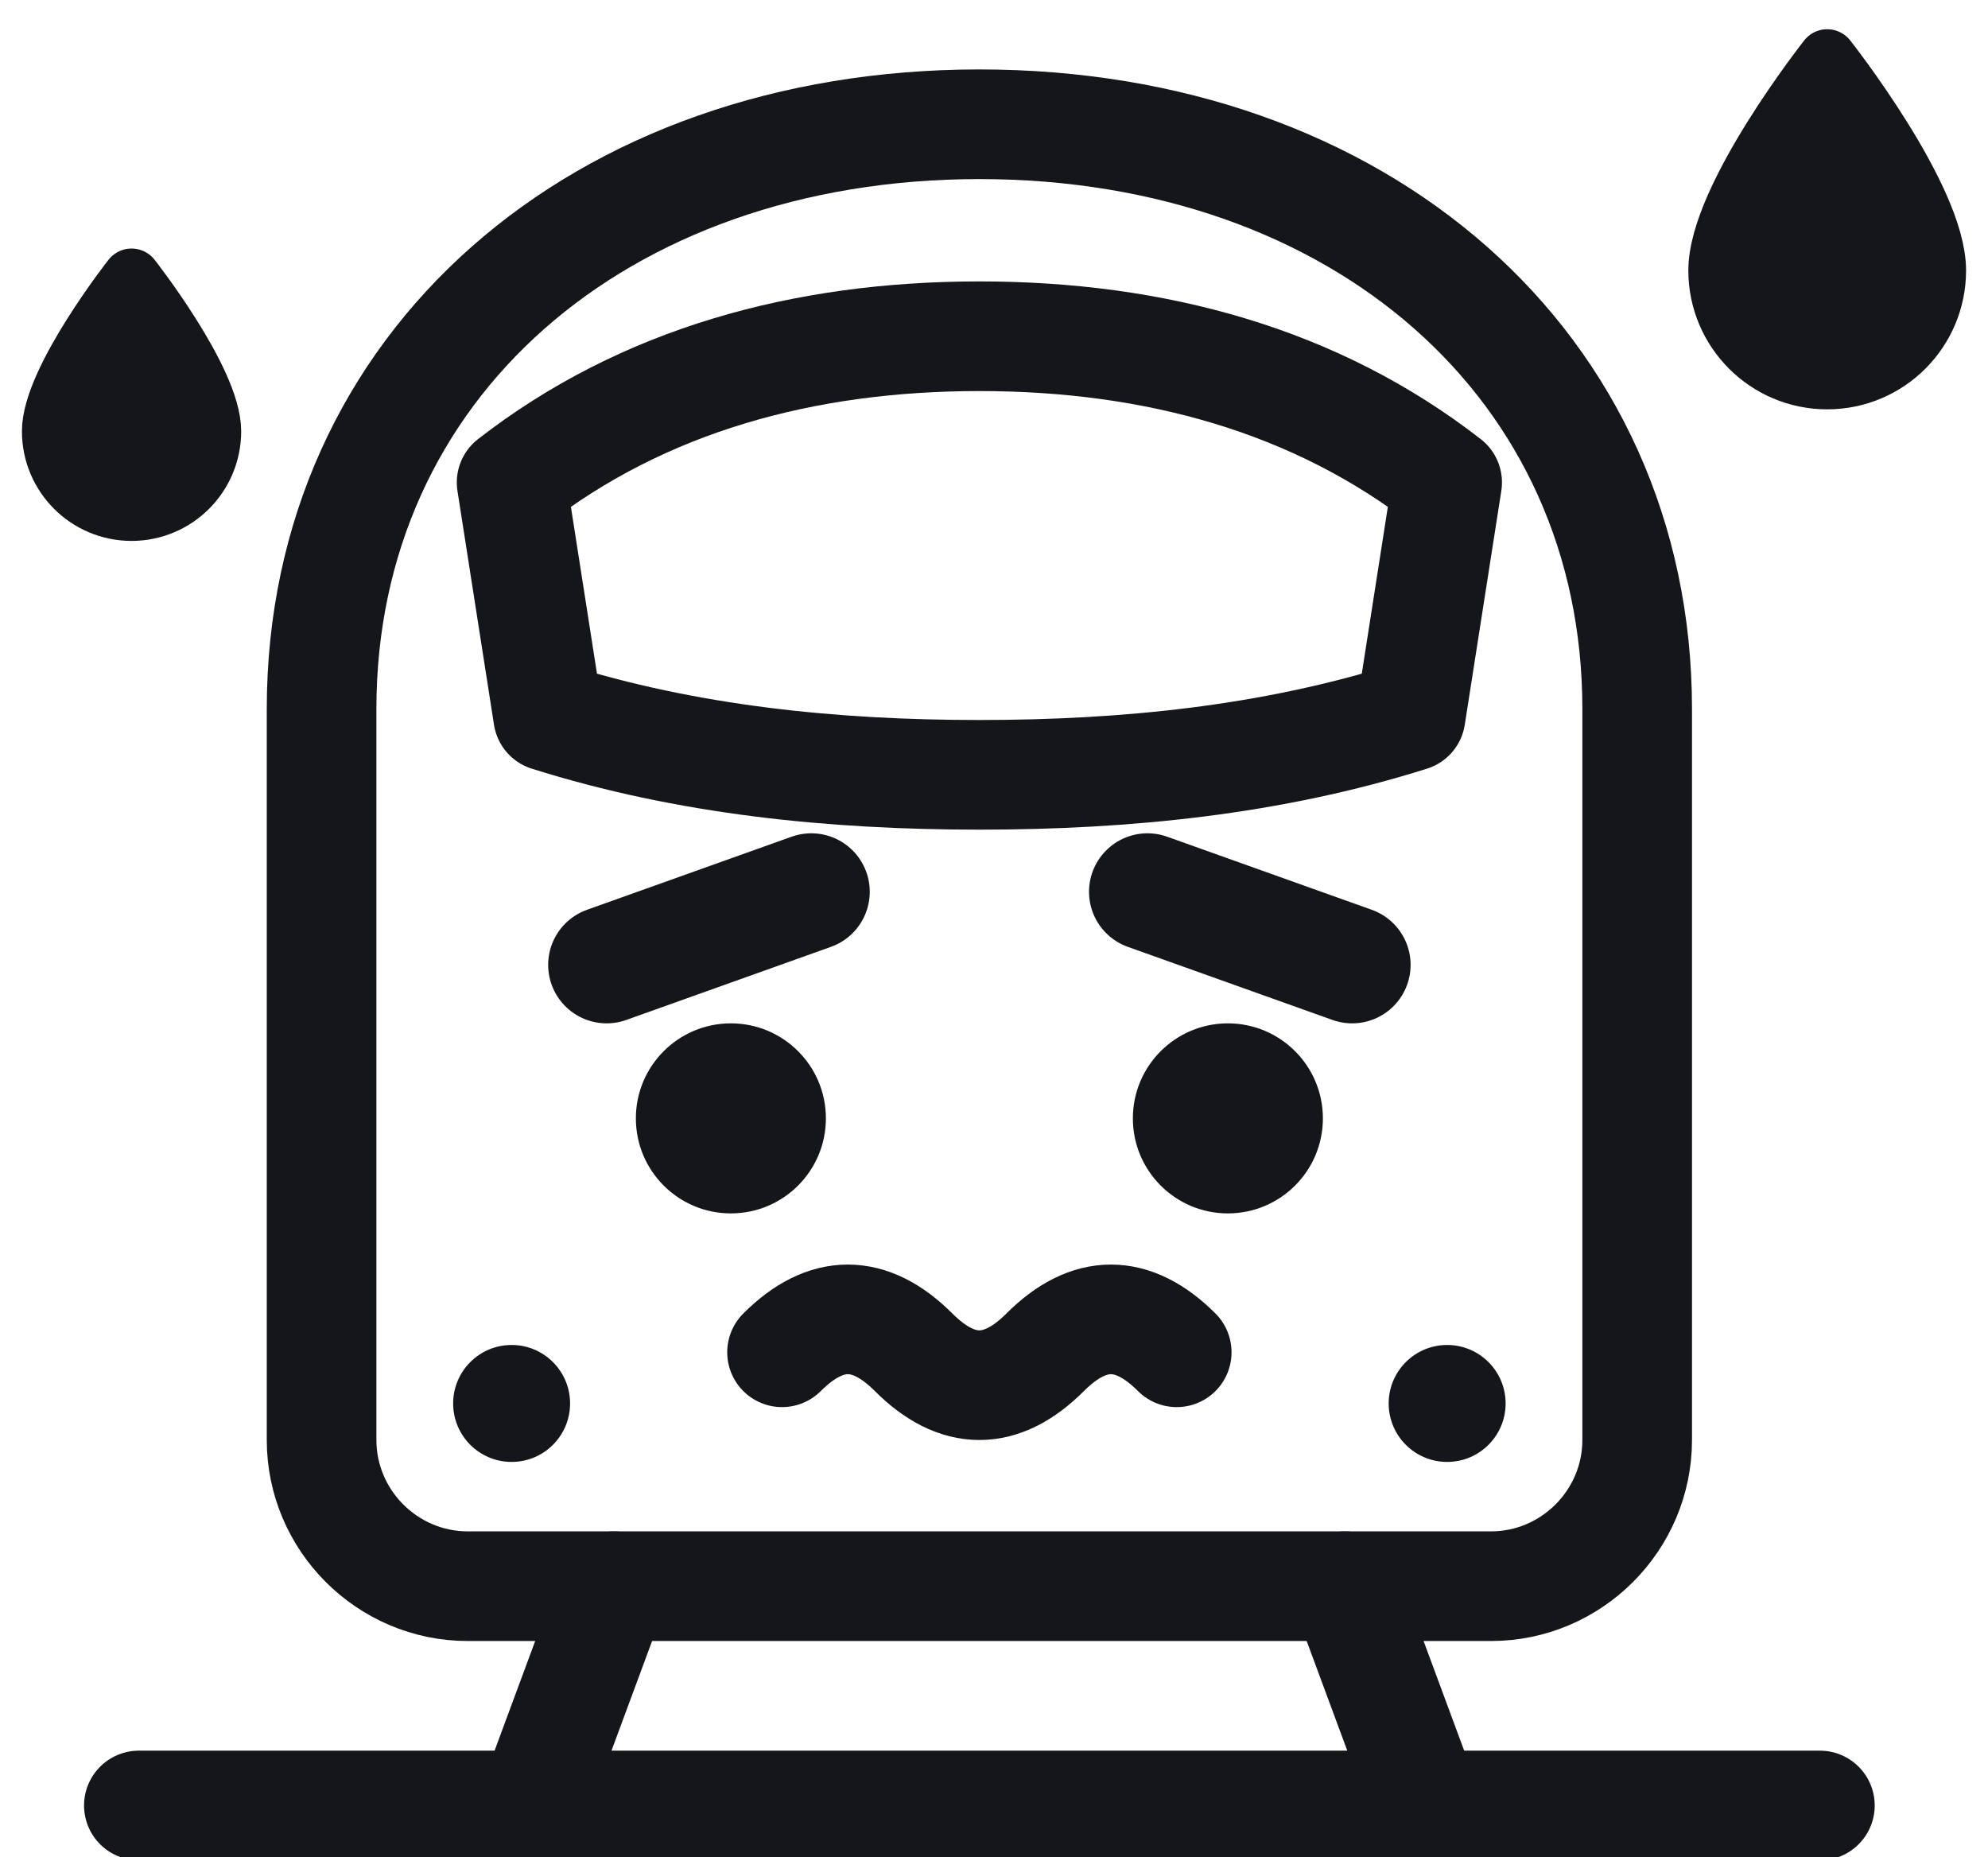
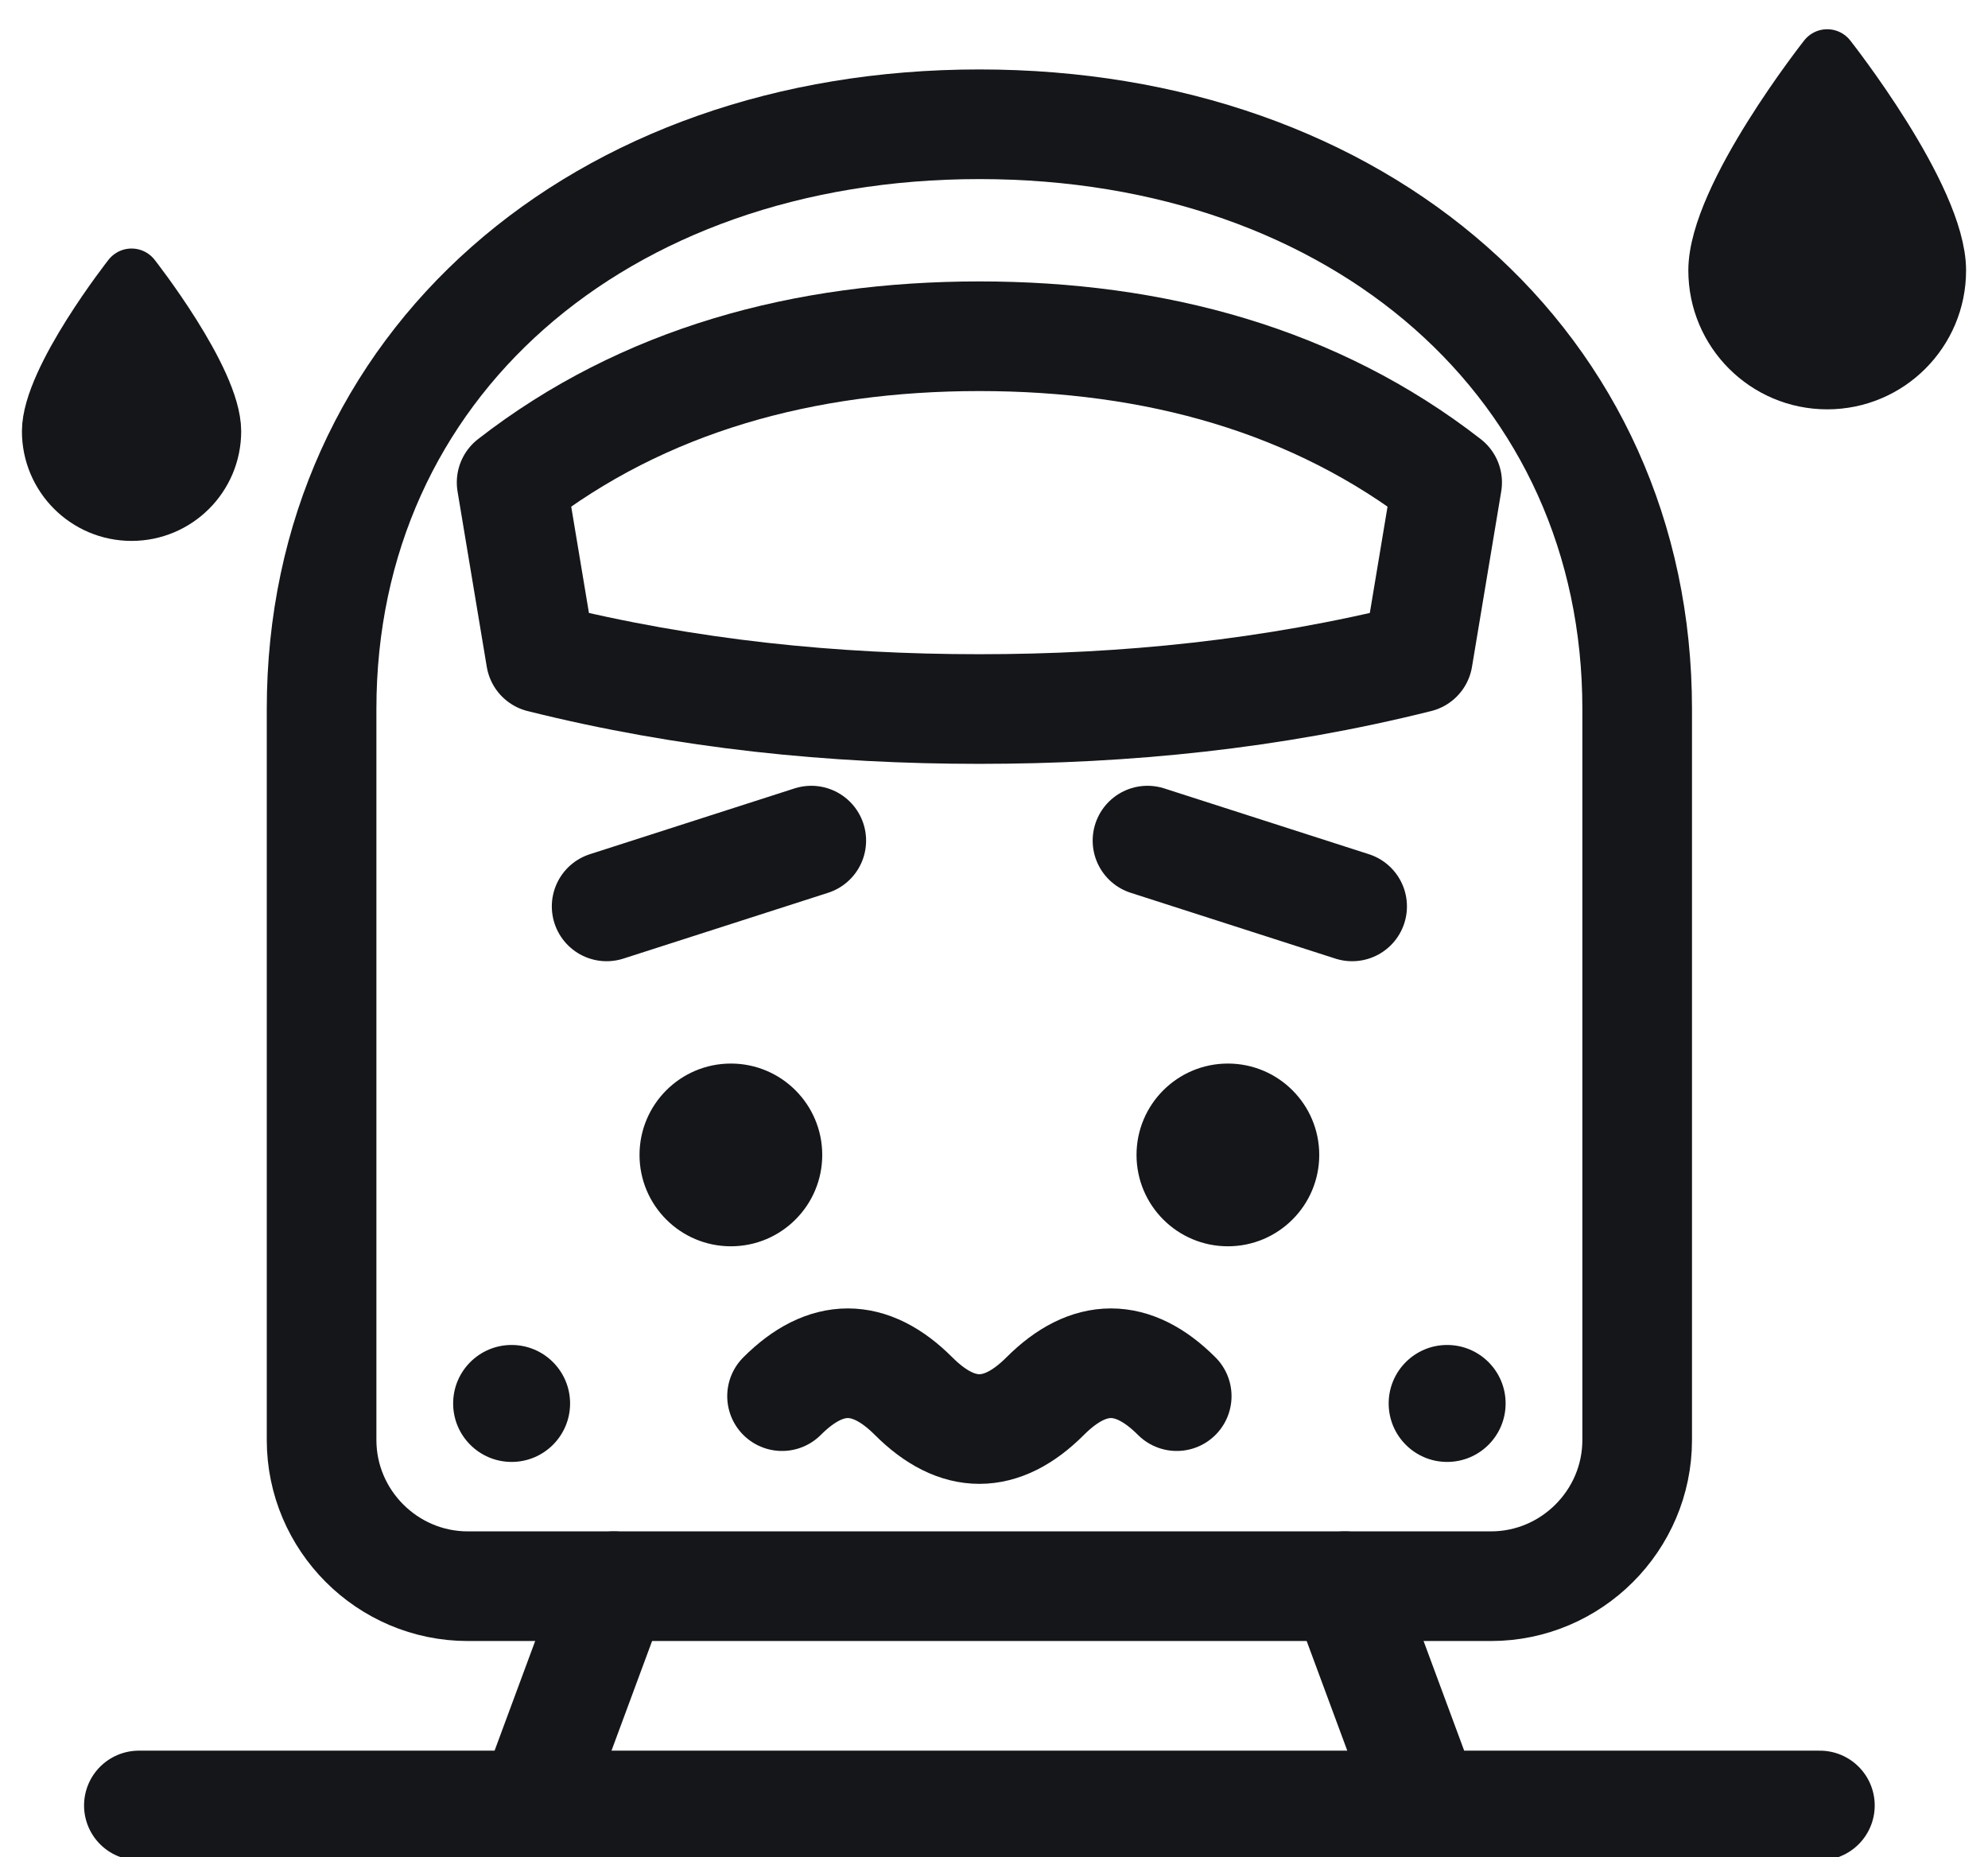
<svg xmlns="http://www.w3.org/2000/svg" viewBox="2.6 2.8 27.2 25.4" fill="none" stroke="#14161a" stroke-width="1.5" stroke-linecap="round" stroke-linejoin="round">
  <path d="M7 22.5V12.5C7 7.8 10.8 4.5 16 4.5S25 7.8 25 12.5V22.5C25 23.6 24.1 24.5 23 24.5H9C7.9 24.5 7 23.6 7 22.5Z" />
-   <path d="M9.6 9.4C11.4 8 13.6 7.4 16 7.4S20.6 8 22.4 9.4L21.9 12.6C20 13.2 18 13.4 16 13.4S12 13.2 10.1 12.6Z" />
-   <path d="M10.9 16L13.7 15M21.1 16L18.3 15" stroke-width="1.6" />
-   <circle cx="12.6" cy="18.1" r="1.3" fill="#14161a" stroke="none" />
-   <circle cx="19.4" cy="18.1" r="1.3" fill="#14161a" stroke="none" />
-   <path d="M13.3 21.3Q14.2 20.4 15.1 21.3T16.9 21.3T18.7 21.3" stroke-width="1.5" />
+   <path d="M9.6 9.4C11.4 8 13.6 7.4 16 7.4S20.6 8 22.4 9.4L22 11.8C20 12.3 18 12.5 16 12.5S12 12.3 10 11.8Z" />
+   <path d="M10.9 15.2L13.7 14.3M21.1 15.2L18.3 14.3" stroke-width="1.5" />
+   <circle cx="12.6" cy="18.6" r="1.25" fill="#14161a" stroke="none" />
+   <circle cx="19.4" cy="18.6" r="1.25" fill="#14161a" stroke="none" />
+   <path d="M13.3 21.9Q14.2 21 15.1 21.9T16.9 21.9T18.7 21.9" stroke-width="1.5" />
  <circle cx="9.6" cy="22" r="0.8" fill="#14161a" stroke="none" />
  <circle cx="22.4" cy="22" r="0.8" fill="#14161a" stroke="none" />
  <path d="M11 24.5L10 27.2M21 24.5L22 27.2M4.5 27.5H27.5" />
  <path d="M27.6 3.6C27.6 3.6 26.1 5.5 26.1 6.5A1.5 1.5 0 0 0 29.1 6.5C29.1 5.5 27.6 3.6 27.6 3.6Z" fill="#14161a" stroke-width="0.8" />
  <path d="M4.4 6.6C4.4 6.6 3.3 8 3.3 8.7A1.1 1.1 0 0 0 5.5 8.7C5.5 8 4.4 6.6 4.4 6.6Z" fill="#14161a" stroke-width="0.8" />
</svg>
